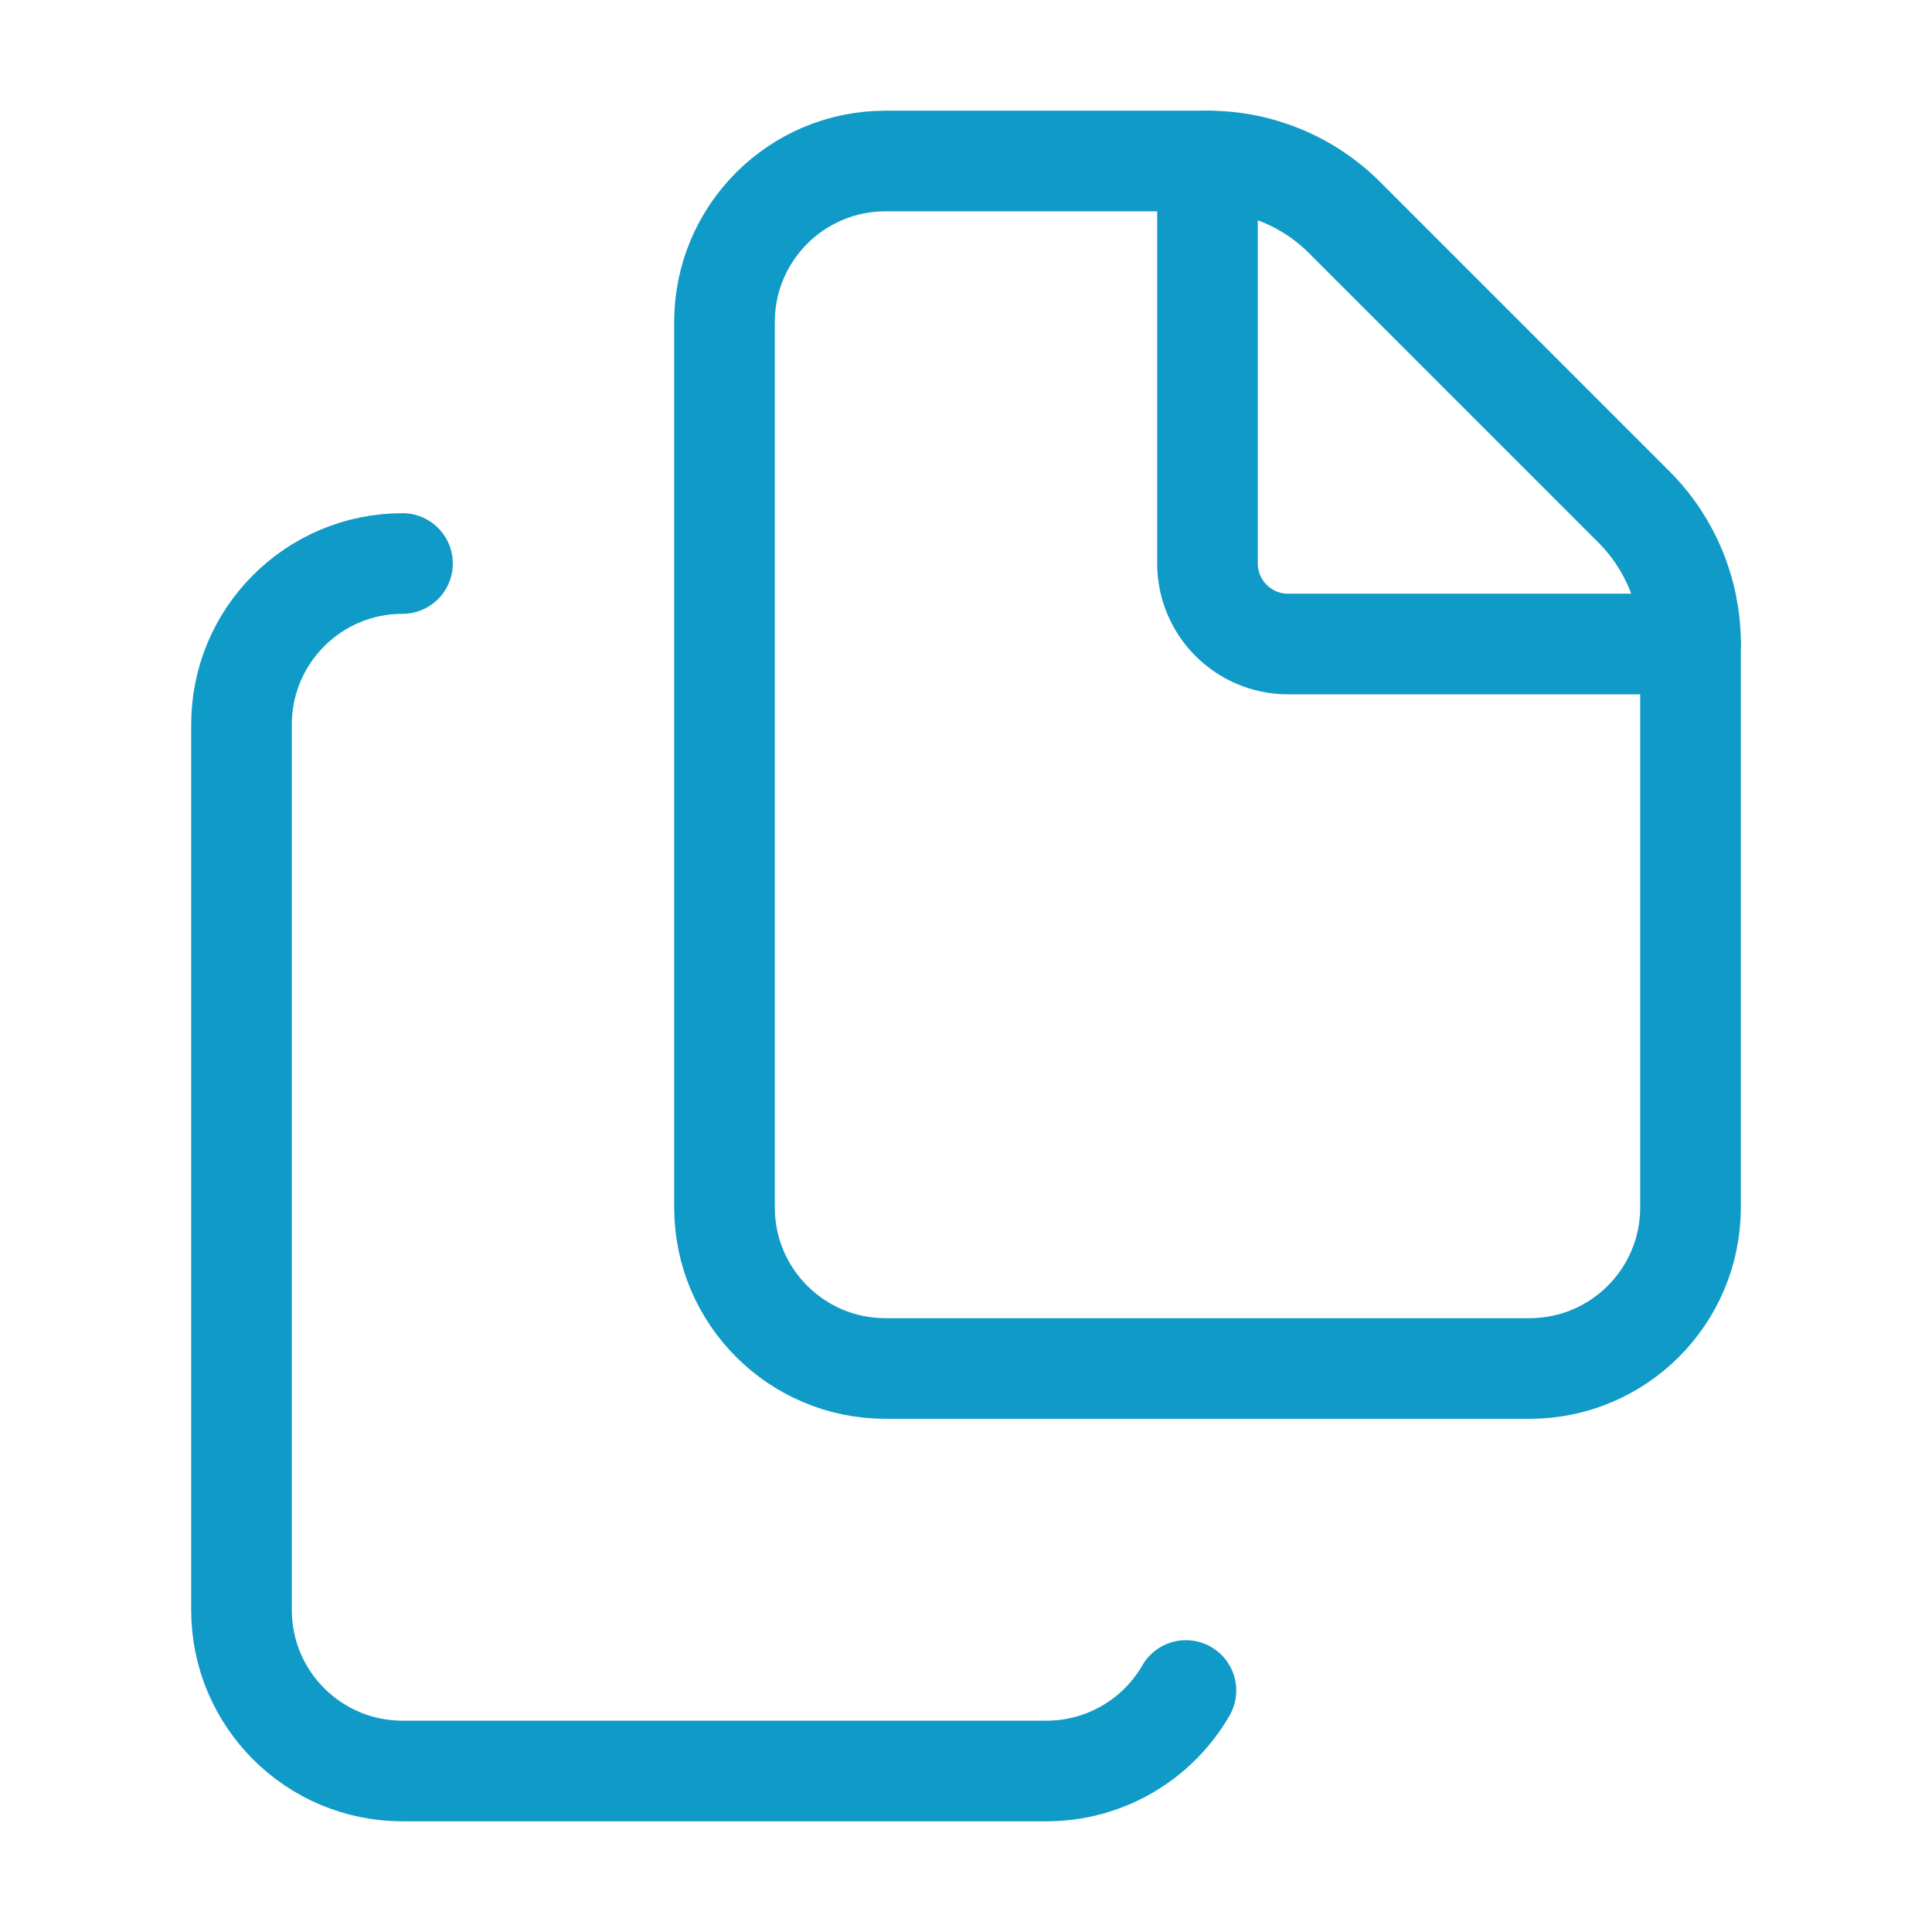
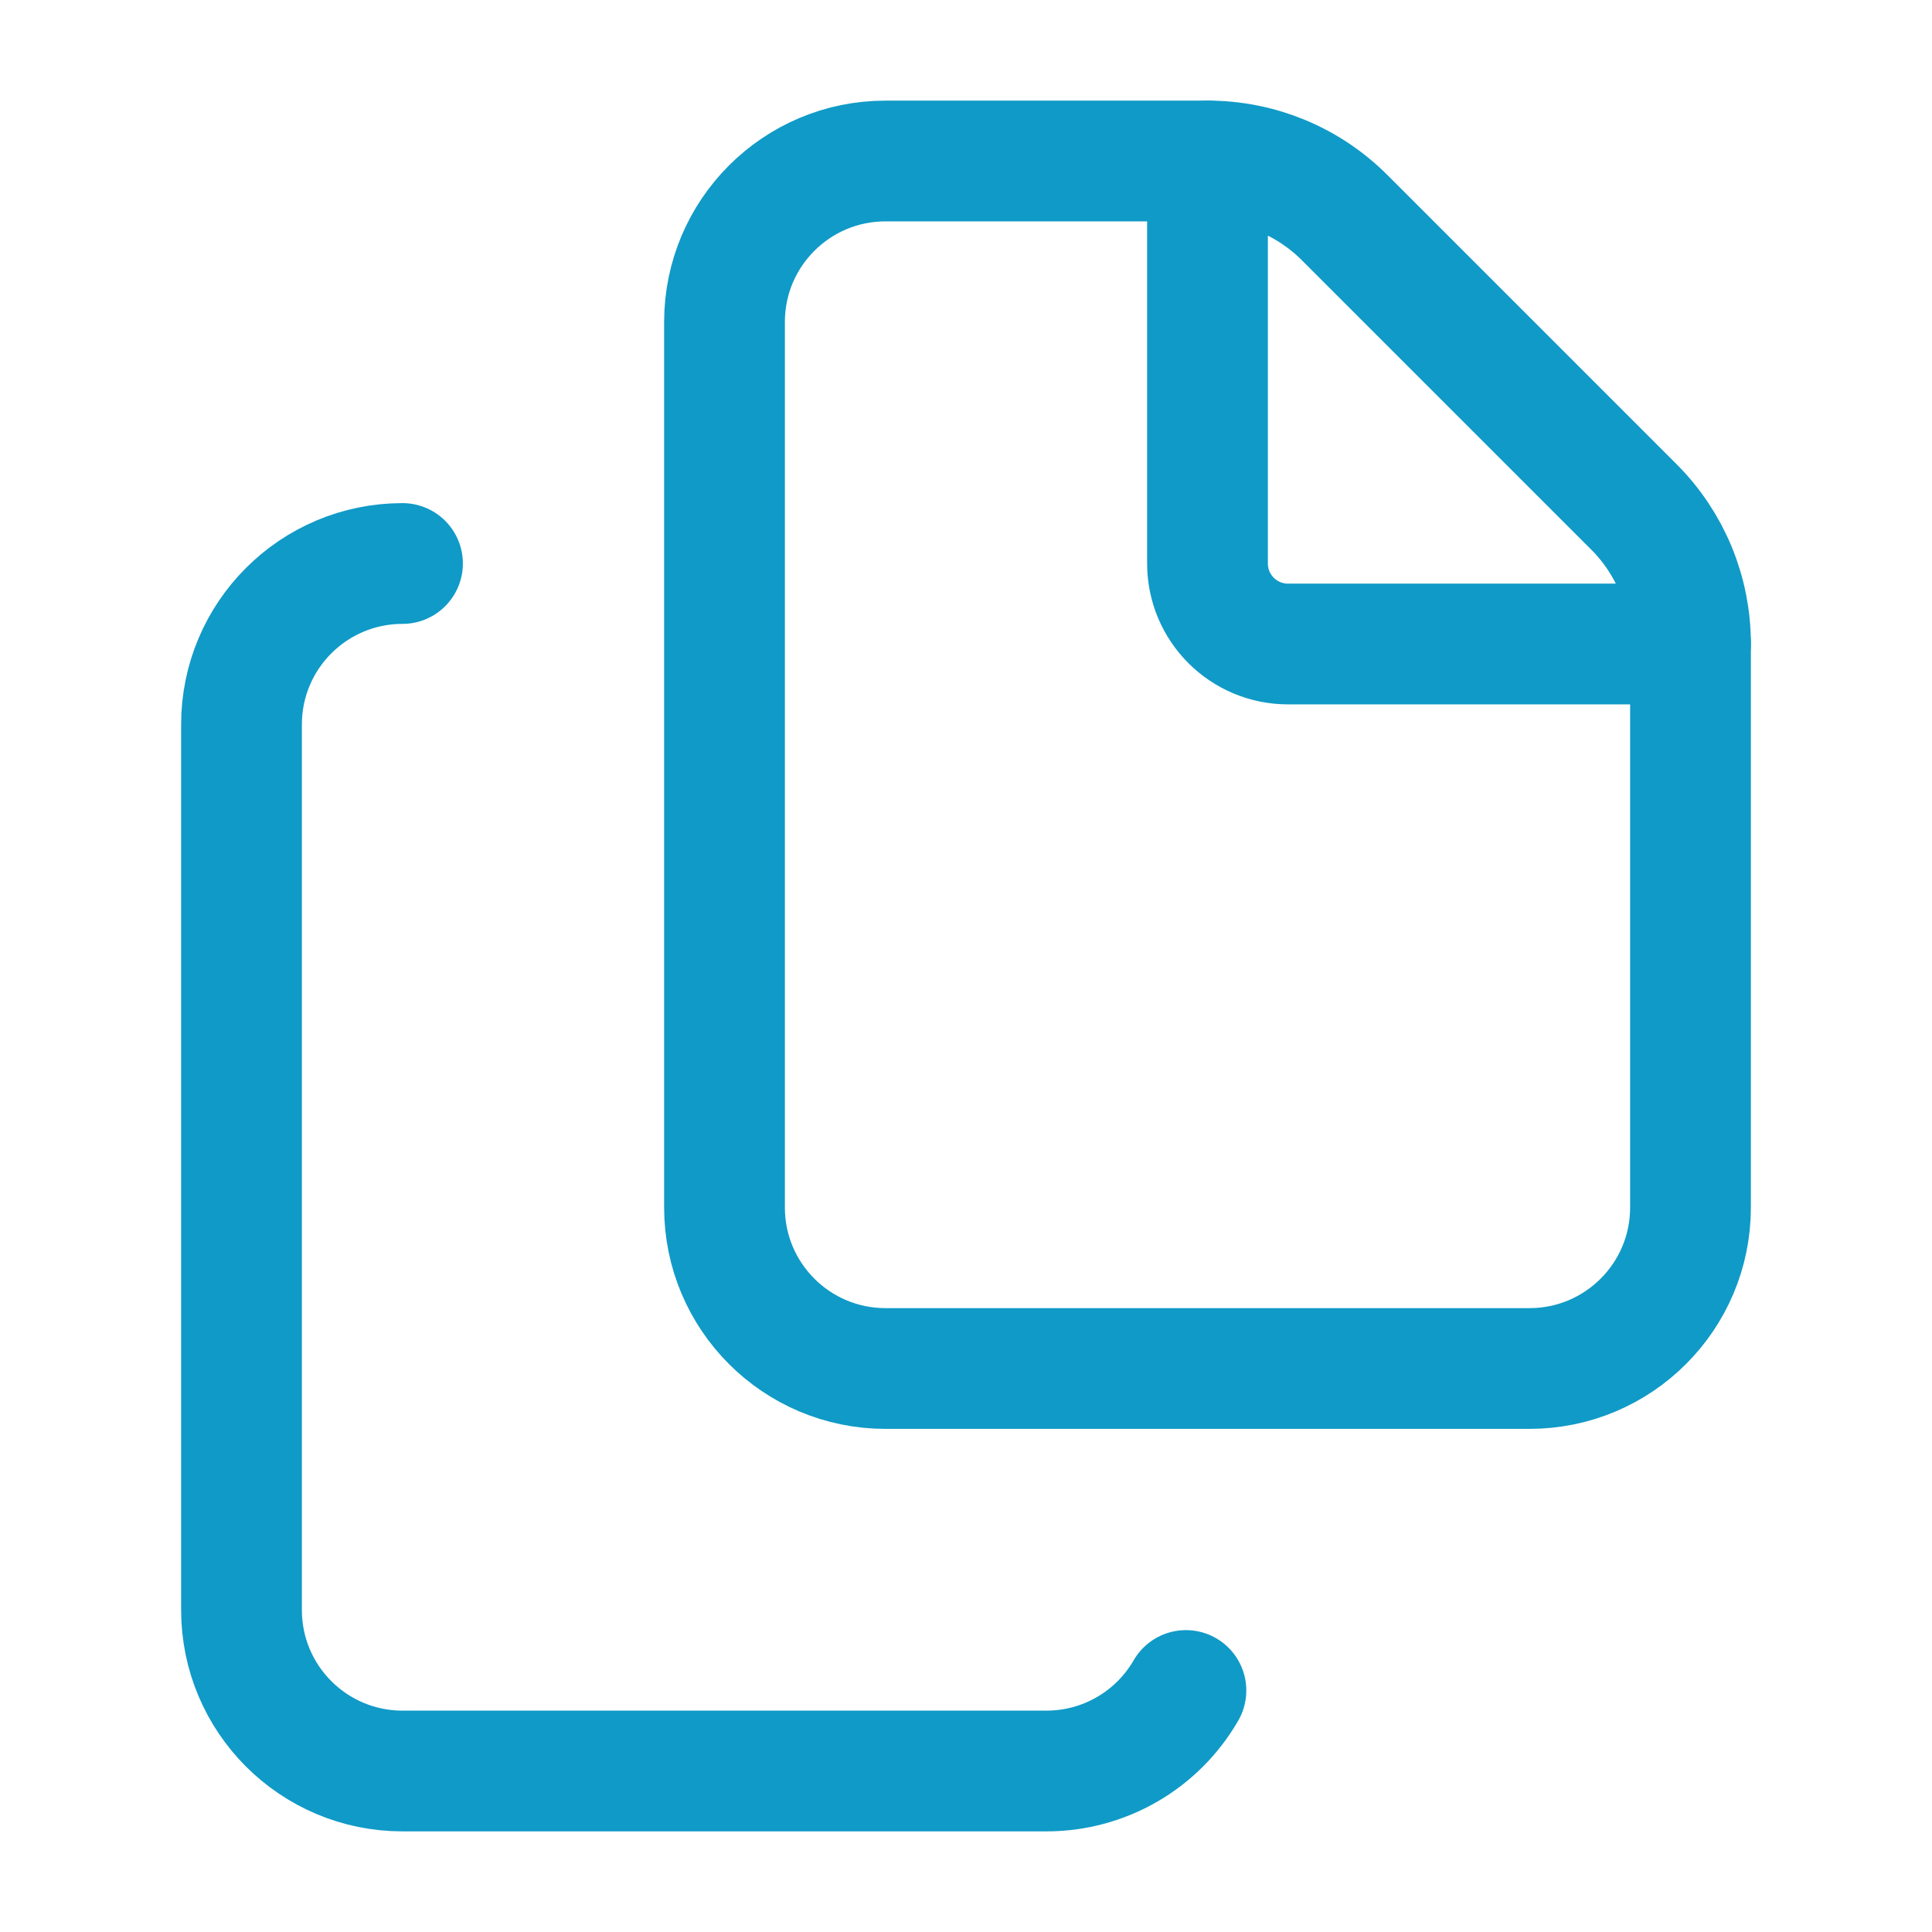
- <svg xmlns="http://www.w3.org/2000/svg" width="24" height="24" viewBox="0 0 24 24" fill="none" stroke="#109AC7" stroke-width="1.25" stroke-linecap="round" stroke-linejoin="round" class="lucide lucide-files-icon lucide-files">
+ <svg xmlns="http://www.w3.org/2000/svg" width="24" height="24" viewBox="0 0 24 24" fill="none" stroke="#109AC7" stroke-width="1.5" stroke-linecap="round" stroke-linejoin="round" class="lucide lucide-files-icon lucide-files">
  <path d="M15 2h-4a2 2 0 0 0-2 2v11a2 2 0 0 0 2 2h8a2 2 0 0 0 2-2V8" />
  <path d="M16.706 2.706A2.4 2.4 0 0 0 15 2v5a1 1 0 0 0 1 1h5a2.4 2.4 0 0 0-.706-1.706z" />
  <path d="M5 7a2 2 0 0 0-2 2v11a2 2 0 0 0 2 2h8a2 2 0 0 0 1.732-1" />
</svg>
